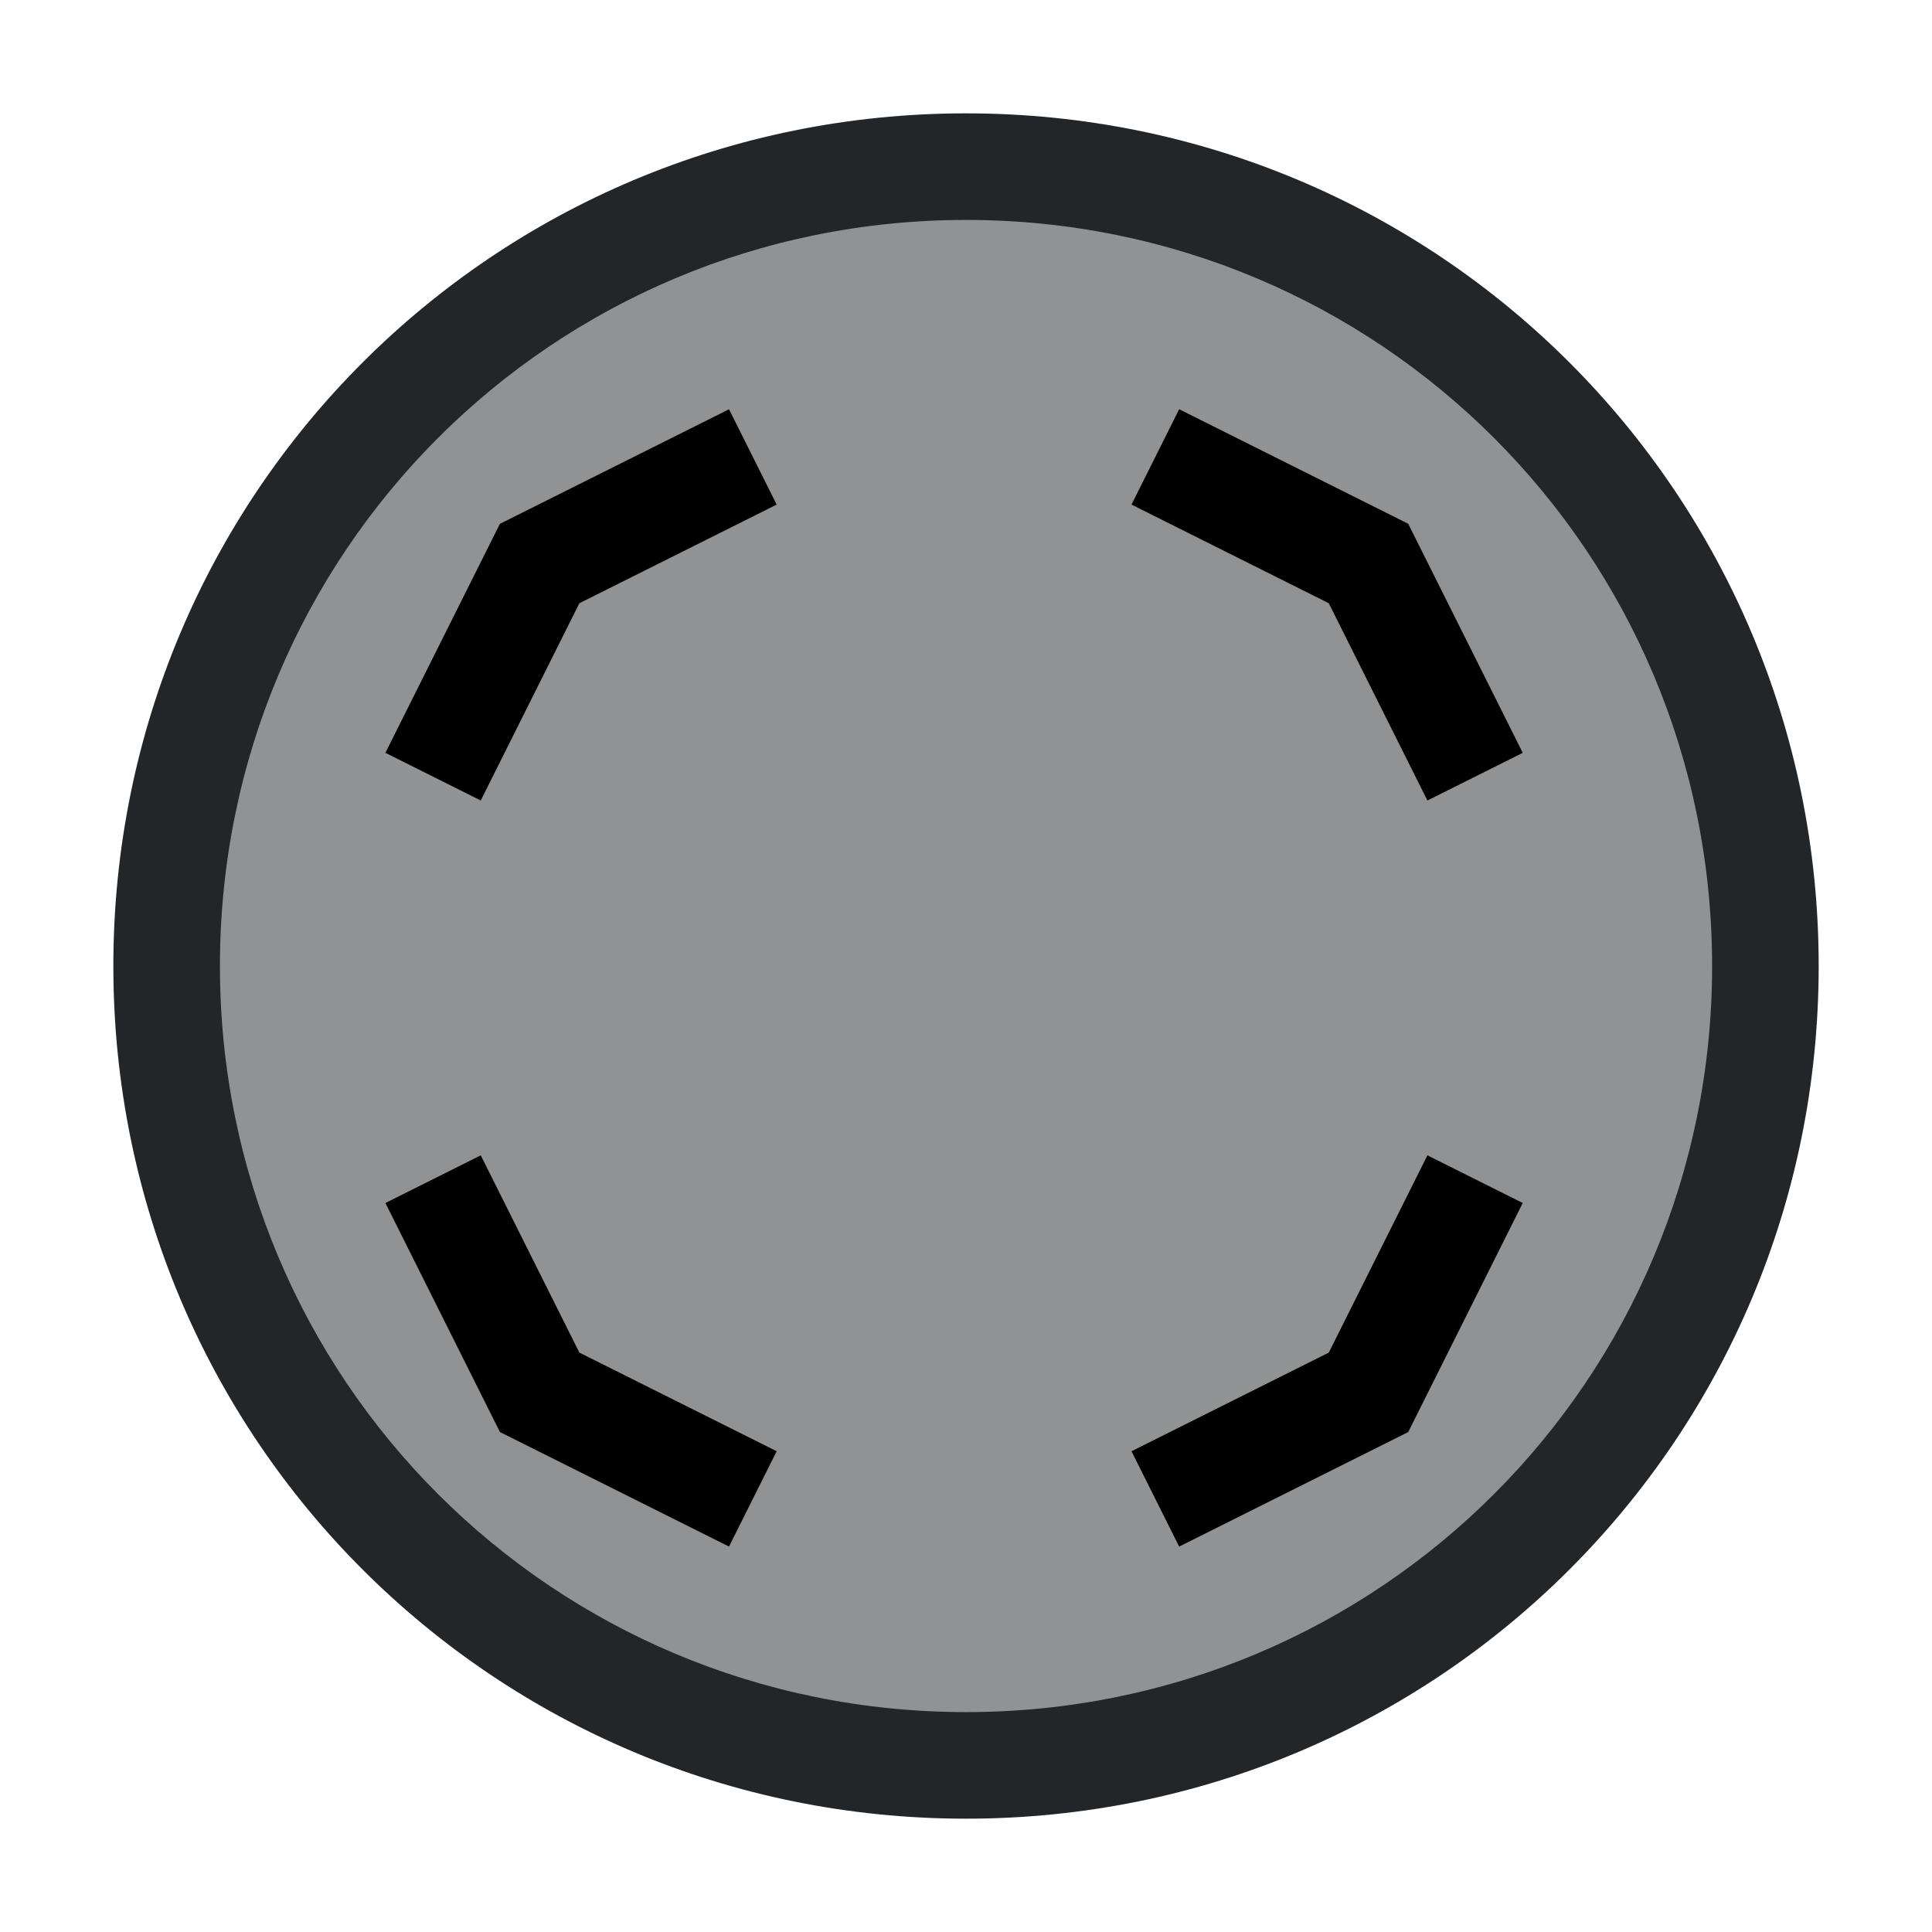
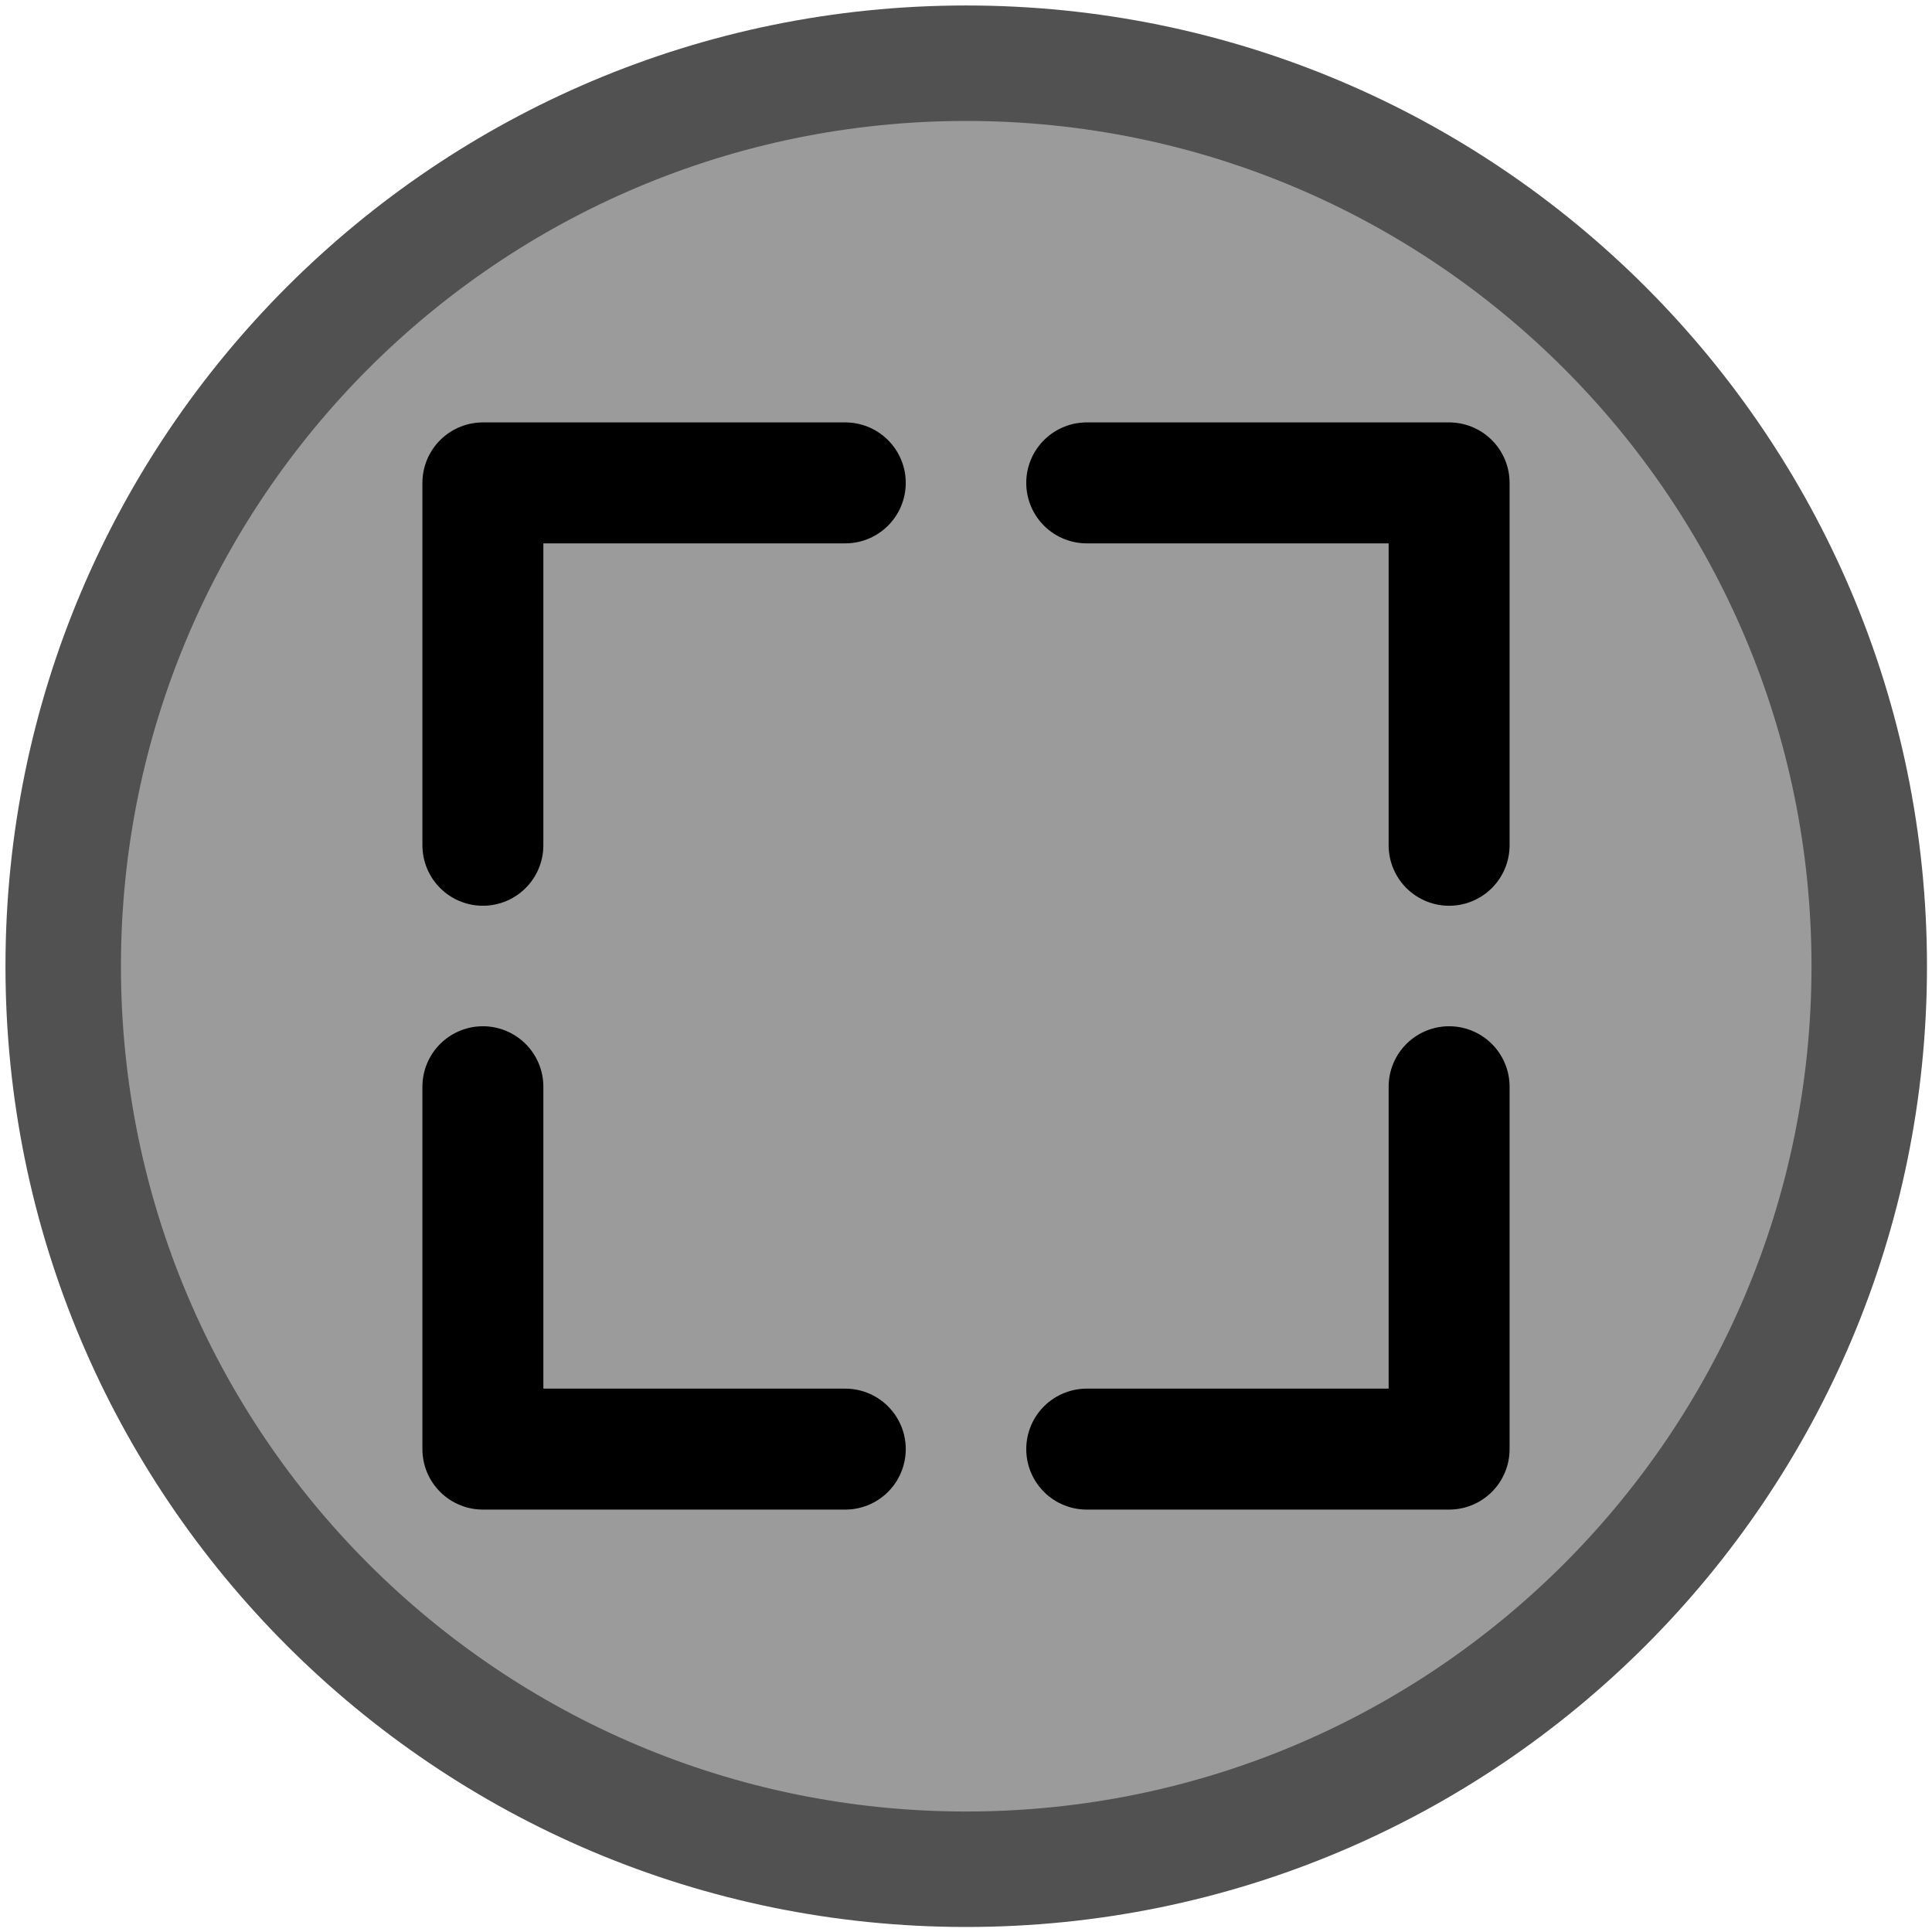
- <svg xmlns="http://www.w3.org/2000/svg" version="1.1" width="24" height="24" id="svg11">
-   <defs id="defs3">
-     <style type="text/css" id="current-color-scheme">.ColorScheme-Text{color:#232629}</style>
-   </defs>
-   <g transform="matrix(1.32402 0 0 1.32402 -2.564 -2.564)" id="g9">
-     <path class="ColorScheme-Text" d="M11 3c-4.432 0-8 3.568-8 8s3.568 8 8 8 8-3.568 8-8-3.568-8-8-8m0 1c3.878 0 7 3.122 7 7s-3.122 7-7 7-7-3.122-7-7 3.122-7 7-7" fill="currentColor" id="path5" />
-     <path d="M9.549 18.492c-1.386-.278-2.812-1.055-3.847-2.097-1.124-1.131-1.813-2.48-2.093-4.1-.283-1.629-.07-3.106.668-4.645 1.869-3.896 6.714-5.4 10.538-3.272.451.251 1.021.716 1.625 1.327.79.799.998 1.083 1.39 1.902.63 1.322.818 2.252.755 3.76-.085 2.07-.705 3.5-2.16 4.986-1.836 1.873-4.33 2.65-6.876 2.139z" class="ColorScheme-Text" fill="currentColor" fill-opacity=".502" id="path7" />
+ <svg xmlns="http://www.w3.org/2000/svg" width="16" height="16" viewBox="0 0 4.233 4.233" version="1.1" id="svg1330">
+   <defs id="defs1327" />
+   <g id="layer1">
+     <circle style="fill:#515151;fill-opacity:1;stroke-width:0.301;stroke-linecap:round;stroke-linejoin:round;paint-order:markers stroke fill" id="circle2021" cx="2.117" cy="2.117" r="2.105" />
+     <circle style="fill:#9b9b9b;stroke-width:0.265;stroke-linecap:round;stroke-linejoin:round;paint-order:markers stroke fill;fill-opacity:1" id="path1481" cx="2.117" cy="2.117" r="1.852" />
+     <path style="fill:none;stroke:#000000;stroke-width:0.265px;stroke-linecap:round;stroke-linejoin:round;stroke-opacity:1" d="M 3.175,2.381 V 3.175 H 2.381" id="path2533" />
+     <path style="fill:none;stroke:#000000;stroke-width:0.265px;stroke-linecap:round;stroke-linejoin:round;stroke-opacity:1" d="M 1.058,2.381 V 3.175 h 0.794" id="path3897" />
+     <path style="fill:none;stroke:#000000;stroke-width:0.265px;stroke-linecap:round;stroke-linejoin:round;stroke-opacity:1" d="m 3.175,1.852 v -0.794 H 2.381" id="path3899" />
+     <path style="fill:none;stroke:#000000;stroke-width:0.265px;stroke-linecap:round;stroke-linejoin:round;stroke-opacity:1" d="m 1.058,1.852 v -0.794 h 0.794" id="path3901" />
  </g>
-   <path style="fill:none;stroke:#000;stroke-width:1.324px;stroke-linecap:butt;stroke-linejoin:miter;stroke-opacity:1" d="m5.38 14.648 1.324 2.648 2.648 1.324" id="path1397" />
-   <path style="fill:none;stroke:#000;stroke-width:1.324px;stroke-linecap:butt;stroke-linejoin:miter;stroke-opacity:1" d="M18.324 14.648 17 17.296l-2.648 1.324" id="path1479" />
-   <path style="fill:none;stroke:#000;stroke-width:1.324px;stroke-linecap:butt;stroke-linejoin:miter;stroke-opacity:1" d="M5.38 9.648 6.704 7l2.648-1.324" id="path1563" />
-   <path style="fill:none;stroke:#000;stroke-width:1.324px;stroke-linecap:butt;stroke-linejoin:miter;stroke-opacity:1" d="M18.324 9.648 17 7l-2.648-1.324" id="path1565" />
</svg>
